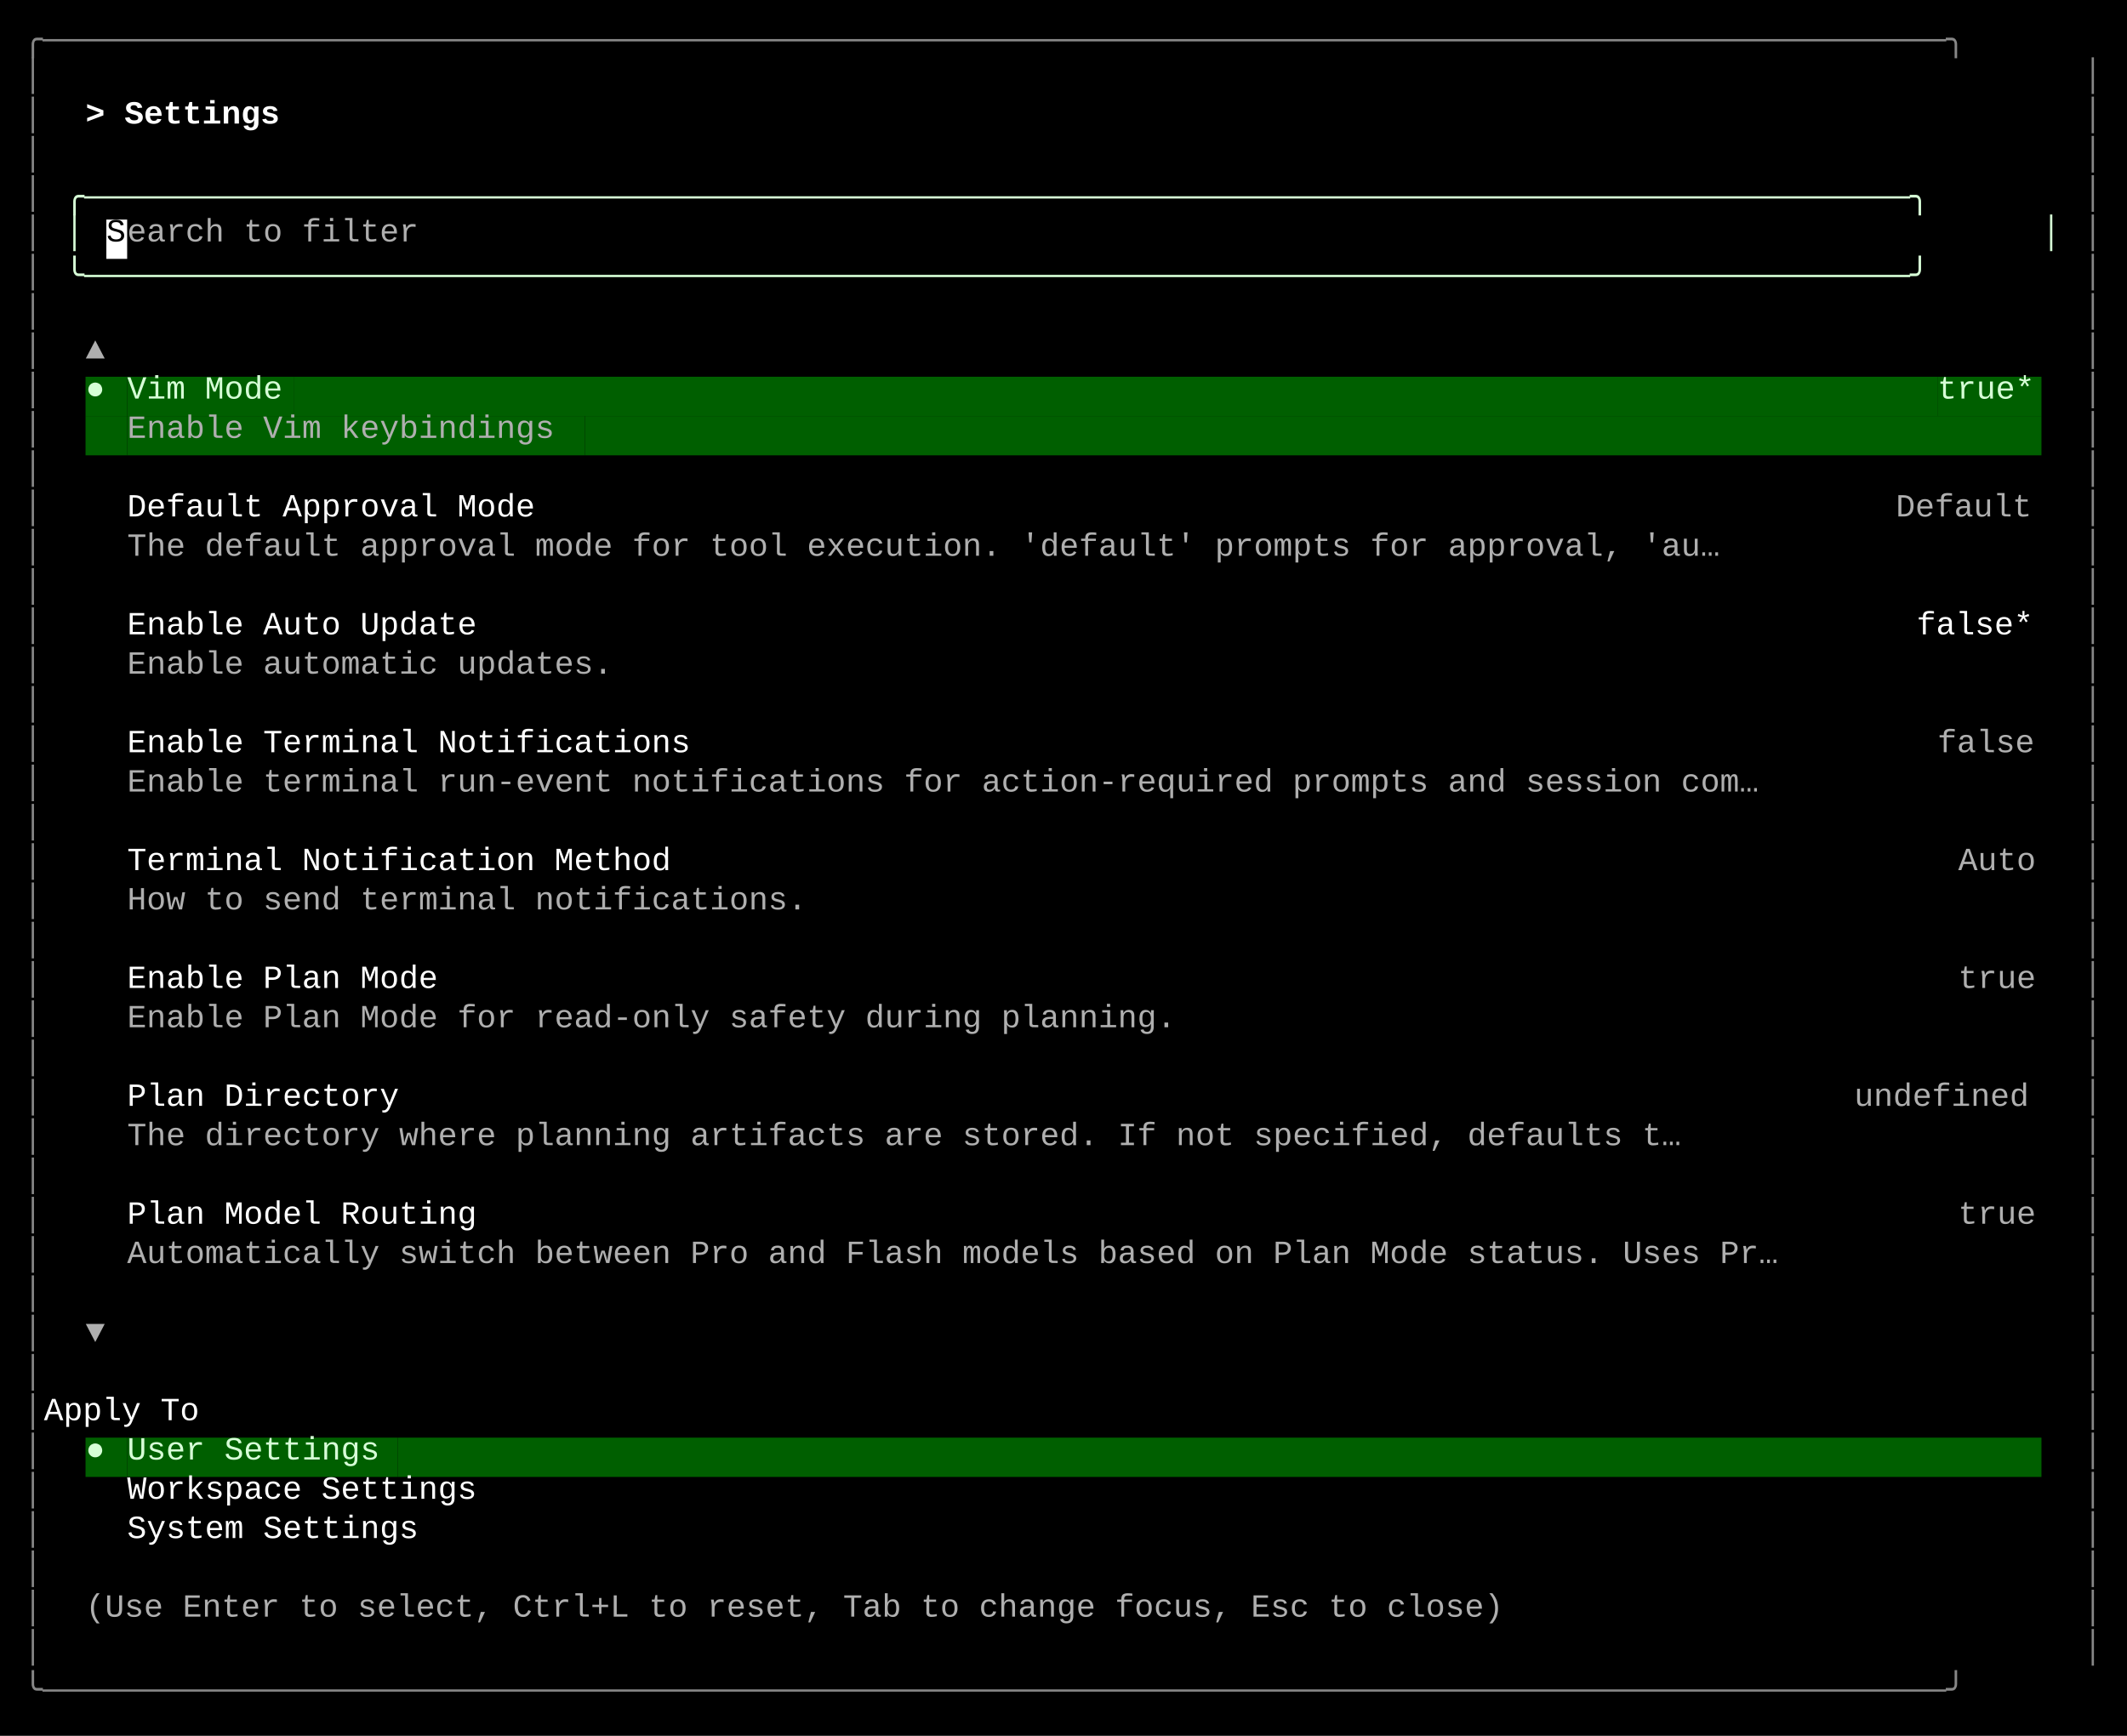
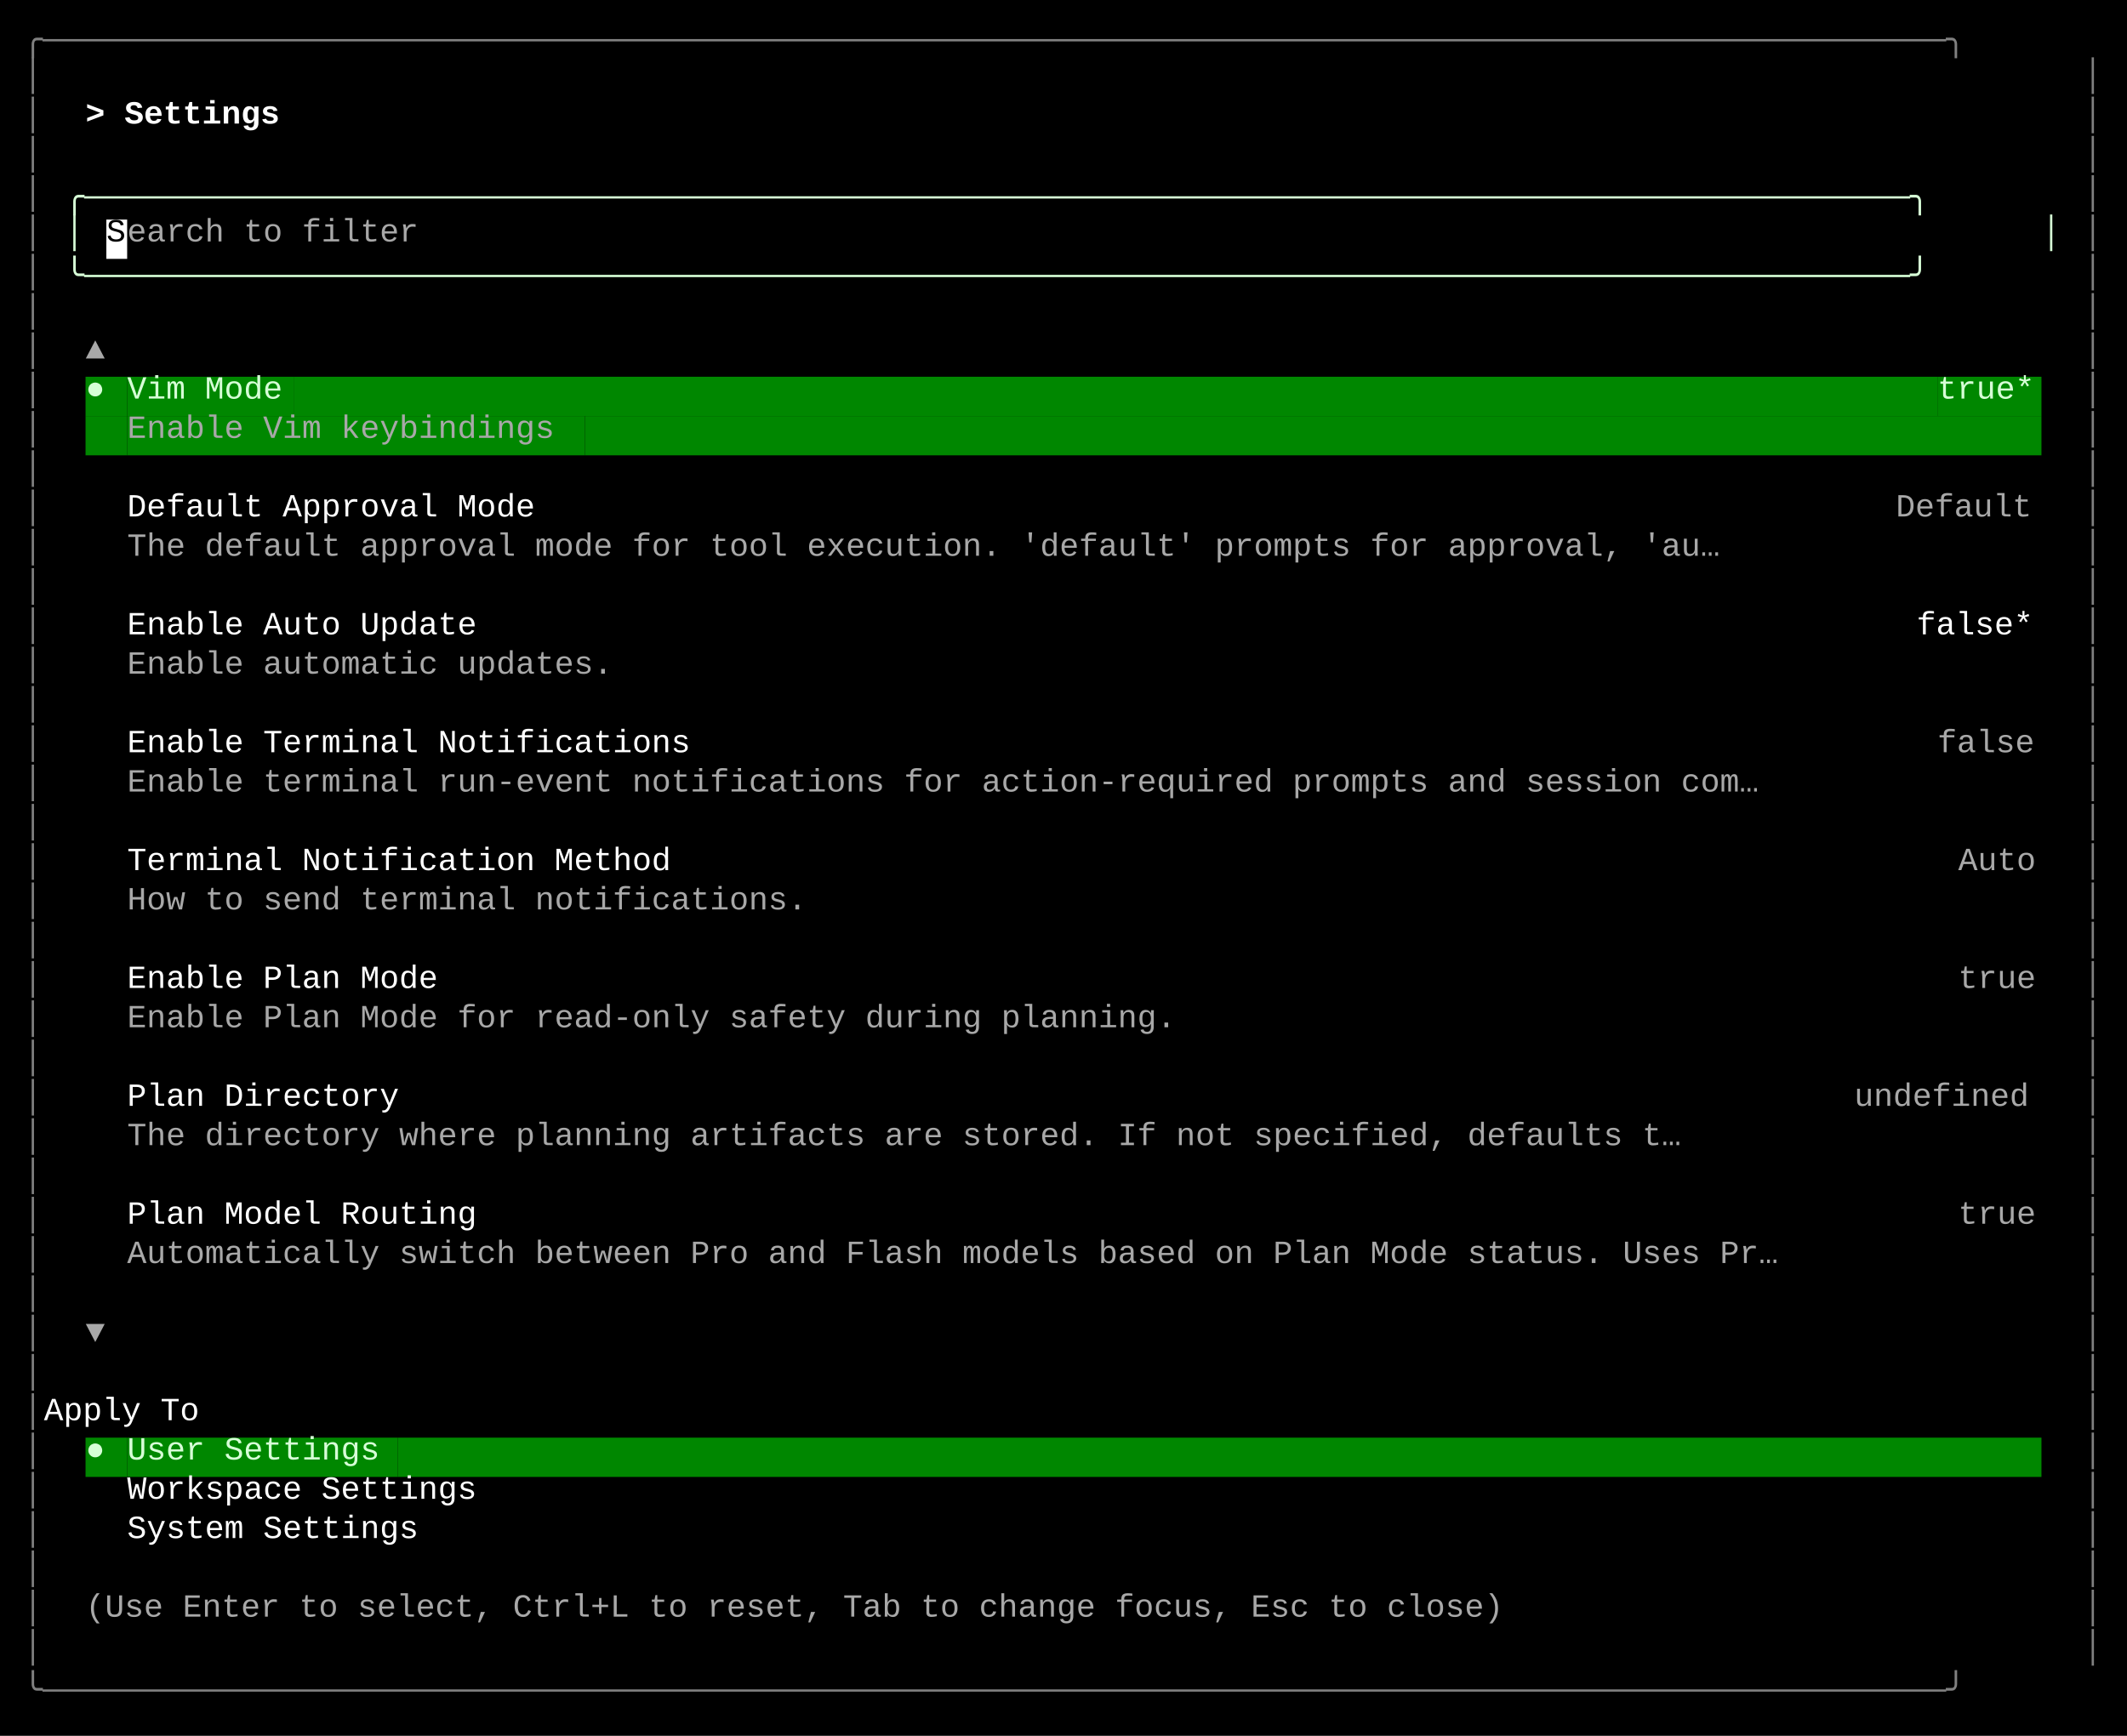
<svg xmlns="http://www.w3.org/2000/svg" width="920" height="751" viewBox="0 0 920 751">
  <style>
    text { font-family: Consolas, "Courier New", monospace; font-size: 14px; dominant-baseline: text-before-edge; white-space: pre; }
  </style>
  <rect width="920" height="751" fill="#000000" />
  <g transform="translate(10, 10)">
-     <text x="0" y="2" fill="#878787" textLength="900" lengthAdjust="spacingAndGlyphs">╭──────────────────────────────────────────────────────────────────────────────────────────────────╮</text>
-     <text x="0" y="19" fill="#878787" textLength="9" lengthAdjust="spacingAndGlyphs">│</text>
-     <text x="891" y="19" fill="#878787" textLength="9" lengthAdjust="spacingAndGlyphs">│</text>
-     <text x="0" y="36" fill="#878787" textLength="9" lengthAdjust="spacingAndGlyphs">│</text>
+     <text x="0" y="2" fill="#808080" textLength="900" lengthAdjust="spacingAndGlyphs">╭──────────────────────────────────────────────────────────────────────────────────────────────────╮</text>
+     <text x="0" y="19" fill="#808080" textLength="9" lengthAdjust="spacingAndGlyphs">│</text>
+     <text x="891" y="19" fill="#808080" textLength="9" lengthAdjust="spacingAndGlyphs">│</text>
+     <text x="0" y="36" fill="#808080" textLength="9" lengthAdjust="spacingAndGlyphs">│</text>
    <text x="27" y="36" fill="#ffffff" textLength="99" lengthAdjust="spacingAndGlyphs" font-weight="bold">&gt; Settings </text>
-     <text x="891" y="36" fill="#878787" textLength="9" lengthAdjust="spacingAndGlyphs">│</text>
-     <text x="0" y="53" fill="#878787" textLength="9" lengthAdjust="spacingAndGlyphs">│</text>
-     <text x="891" y="53" fill="#878787" textLength="9" lengthAdjust="spacingAndGlyphs">│</text>
-     <text x="0" y="70" fill="#878787" textLength="9" lengthAdjust="spacingAndGlyphs">│</text>
+     <text x="891" y="36" fill="#808080" textLength="9" lengthAdjust="spacingAndGlyphs">│</text>
+     <text x="0" y="53" fill="#808080" textLength="9" lengthAdjust="spacingAndGlyphs">│</text>
+     <text x="891" y="53" fill="#808080" textLength="9" lengthAdjust="spacingAndGlyphs">│</text>
+     <text x="0" y="70" fill="#808080" textLength="9" lengthAdjust="spacingAndGlyphs">│</text>
    <text x="18" y="70" fill="#d7ffd7" textLength="864" lengthAdjust="spacingAndGlyphs">╭──────────────────────────────────────────────────────────────────────────────────────────────╮</text>
-     <text x="891" y="70" fill="#878787" textLength="9" lengthAdjust="spacingAndGlyphs">│</text>
-     <text x="0" y="87" fill="#878787" textLength="9" lengthAdjust="spacingAndGlyphs">│</text>
+     <text x="891" y="70" fill="#808080" textLength="9" lengthAdjust="spacingAndGlyphs">│</text>
+     <text x="0" y="87" fill="#808080" textLength="9" lengthAdjust="spacingAndGlyphs">│</text>
    <text x="18" y="87" fill="#d7ffd7" textLength="9" lengthAdjust="spacingAndGlyphs">│</text>
    <rect x="36" y="85" width="9" height="17" fill="#ffffff" />
    <text x="36" y="87" fill="#000000" textLength="9" lengthAdjust="spacingAndGlyphs">S</text>
-     <text x="45" y="87" fill="#afafaf" textLength="135" lengthAdjust="spacingAndGlyphs">earch to filter</text>
+     <text x="45" y="87" fill="#a8a8a8" textLength="135" lengthAdjust="spacingAndGlyphs">earch to filter</text>
    <text x="873" y="87" fill="#d7ffd7" textLength="9" lengthAdjust="spacingAndGlyphs">│</text>
-     <text x="891" y="87" fill="#878787" textLength="9" lengthAdjust="spacingAndGlyphs">│</text>
-     <text x="0" y="104" fill="#878787" textLength="9" lengthAdjust="spacingAndGlyphs">│</text>
+     <text x="891" y="87" fill="#808080" textLength="9" lengthAdjust="spacingAndGlyphs">│</text>
+     <text x="0" y="104" fill="#808080" textLength="9" lengthAdjust="spacingAndGlyphs">│</text>
    <text x="18" y="104" fill="#d7ffd7" textLength="864" lengthAdjust="spacingAndGlyphs">╰──────────────────────────────────────────────────────────────────────────────────────────────╯</text>
-     <text x="891" y="104" fill="#878787" textLength="9" lengthAdjust="spacingAndGlyphs">│</text>
-     <text x="0" y="121" fill="#878787" textLength="9" lengthAdjust="spacingAndGlyphs">│</text>
-     <text x="891" y="121" fill="#878787" textLength="9" lengthAdjust="spacingAndGlyphs">│</text>
-     <text x="0" y="138" fill="#878787" textLength="9" lengthAdjust="spacingAndGlyphs">│</text>
-     <text x="27" y="138" fill="#afafaf" textLength="9" lengthAdjust="spacingAndGlyphs">▲</text>
-     <text x="891" y="138" fill="#878787" textLength="9" lengthAdjust="spacingAndGlyphs">│</text>
-     <text x="0" y="155" fill="#878787" textLength="9" lengthAdjust="spacingAndGlyphs">│</text>
-     <rect x="27" y="153" width="9" height="17" fill="#005f00" />
+     <text x="891" y="104" fill="#808080" textLength="9" lengthAdjust="spacingAndGlyphs">│</text>
+     <text x="0" y="121" fill="#808080" textLength="9" lengthAdjust="spacingAndGlyphs">│</text>
+     <text x="891" y="121" fill="#808080" textLength="9" lengthAdjust="spacingAndGlyphs">│</text>
+     <text x="0" y="138" fill="#808080" textLength="9" lengthAdjust="spacingAndGlyphs">│</text>
+     <text x="27" y="138" fill="#a8a8a8" textLength="9" lengthAdjust="spacingAndGlyphs">▲</text>
+     <text x="891" y="138" fill="#808080" textLength="9" lengthAdjust="spacingAndGlyphs">│</text>
+     <text x="0" y="155" fill="#808080" textLength="9" lengthAdjust="spacingAndGlyphs">│</text>
+     <rect x="27" y="153" width="9" height="17" fill="#008700" />
    <text x="27" y="155" fill="#d7ffd7" textLength="9" lengthAdjust="spacingAndGlyphs">●</text>
-     <rect x="36" y="153" width="9" height="17" fill="#005f00" />
-     <rect x="45" y="153" width="72" height="17" fill="#005f00" />
+     <rect x="36" y="153" width="9" height="17" fill="#008700" />
+     <rect x="45" y="153" width="72" height="17" fill="#008700" />
    <text x="45" y="155" fill="#d7ffd7" textLength="72" lengthAdjust="spacingAndGlyphs">Vim Mode</text>
-     <rect x="117" y="153" width="711" height="17" fill="#005f00" />
-     <rect x="828" y="153" width="45" height="17" fill="#005f00" />
+     <rect x="117" y="153" width="711" height="17" fill="#008700" />
+     <rect x="828" y="153" width="45" height="17" fill="#008700" />
    <text x="828" y="155" fill="#d7ffd7" textLength="45" lengthAdjust="spacingAndGlyphs">true*</text>
-     <text x="891" y="155" fill="#878787" textLength="9" lengthAdjust="spacingAndGlyphs">│</text>
-     <text x="0" y="172" fill="#878787" textLength="9" lengthAdjust="spacingAndGlyphs">│</text>
-     <rect x="27" y="170" width="18" height="17" fill="#005f00" />
-     <rect x="45" y="170" width="198" height="17" fill="#005f00" />
-     <text x="45" y="172" fill="#afafaf" textLength="198" lengthAdjust="spacingAndGlyphs">Enable Vim keybindings</text>
-     <rect x="243" y="170" width="630" height="17" fill="#005f00" />
-     <text x="891" y="172" fill="#878787" textLength="9" lengthAdjust="spacingAndGlyphs">│</text>
-     <text x="0" y="189" fill="#878787" textLength="9" lengthAdjust="spacingAndGlyphs">│</text>
-     <text x="891" y="189" fill="#878787" textLength="9" lengthAdjust="spacingAndGlyphs">│</text>
-     <text x="0" y="206" fill="#878787" textLength="9" lengthAdjust="spacingAndGlyphs">│</text>
+     <text x="891" y="155" fill="#808080" textLength="9" lengthAdjust="spacingAndGlyphs">│</text>
+     <text x="0" y="172" fill="#808080" textLength="9" lengthAdjust="spacingAndGlyphs">│</text>
+     <rect x="27" y="170" width="18" height="17" fill="#008700" />
+     <rect x="45" y="170" width="198" height="17" fill="#008700" />
+     <text x="45" y="172" fill="#a8a8a8" textLength="198" lengthAdjust="spacingAndGlyphs">Enable Vim keybindings</text>
+     <rect x="243" y="170" width="630" height="17" fill="#008700" />
+     <text x="891" y="172" fill="#808080" textLength="9" lengthAdjust="spacingAndGlyphs">│</text>
+     <text x="0" y="189" fill="#808080" textLength="9" lengthAdjust="spacingAndGlyphs">│</text>
+     <text x="891" y="189" fill="#808080" textLength="9" lengthAdjust="spacingAndGlyphs">│</text>
+     <text x="0" y="206" fill="#808080" textLength="9" lengthAdjust="spacingAndGlyphs">│</text>
    <text x="45" y="206" fill="#ffffff" textLength="189" lengthAdjust="spacingAndGlyphs">Default Approval Mode</text>
-     <text x="810" y="206" fill="#afafaf" textLength="63" lengthAdjust="spacingAndGlyphs">Default</text>
-     <text x="891" y="206" fill="#878787" textLength="9" lengthAdjust="spacingAndGlyphs">│</text>
-     <text x="0" y="223" fill="#878787" textLength="9" lengthAdjust="spacingAndGlyphs">│</text>
-     <text x="45" y="223" fill="#afafaf" textLength="738" lengthAdjust="spacingAndGlyphs">The default approval mode for tool execution. 'default' prompts for approval, 'au…</text>
-     <text x="891" y="223" fill="#878787" textLength="9" lengthAdjust="spacingAndGlyphs">│</text>
-     <text x="0" y="240" fill="#878787" textLength="9" lengthAdjust="spacingAndGlyphs">│</text>
-     <text x="891" y="240" fill="#878787" textLength="9" lengthAdjust="spacingAndGlyphs">│</text>
-     <text x="0" y="257" fill="#878787" textLength="9" lengthAdjust="spacingAndGlyphs">│</text>
+     <text x="810" y="206" fill="#a8a8a8" textLength="63" lengthAdjust="spacingAndGlyphs">Default</text>
+     <text x="891" y="206" fill="#808080" textLength="9" lengthAdjust="spacingAndGlyphs">│</text>
+     <text x="0" y="223" fill="#808080" textLength="9" lengthAdjust="spacingAndGlyphs">│</text>
+     <text x="45" y="223" fill="#a8a8a8" textLength="738" lengthAdjust="spacingAndGlyphs">The default approval mode for tool execution. 'default' prompts for approval, 'au…</text>
+     <text x="891" y="223" fill="#808080" textLength="9" lengthAdjust="spacingAndGlyphs">│</text>
+     <text x="0" y="240" fill="#808080" textLength="9" lengthAdjust="spacingAndGlyphs">│</text>
+     <text x="891" y="240" fill="#808080" textLength="9" lengthAdjust="spacingAndGlyphs">│</text>
+     <text x="0" y="257" fill="#808080" textLength="9" lengthAdjust="spacingAndGlyphs">│</text>
    <text x="45" y="257" fill="#ffffff" textLength="162" lengthAdjust="spacingAndGlyphs">Enable Auto Update</text>
    <text x="819" y="257" fill="#ffffff" textLength="54" lengthAdjust="spacingAndGlyphs">false*</text>
-     <text x="891" y="257" fill="#878787" textLength="9" lengthAdjust="spacingAndGlyphs">│</text>
-     <text x="0" y="274" fill="#878787" textLength="9" lengthAdjust="spacingAndGlyphs">│</text>
-     <text x="45" y="274" fill="#afafaf" textLength="225" lengthAdjust="spacingAndGlyphs">Enable automatic updates.</text>
-     <text x="891" y="274" fill="#878787" textLength="9" lengthAdjust="spacingAndGlyphs">│</text>
-     <text x="0" y="291" fill="#878787" textLength="9" lengthAdjust="spacingAndGlyphs">│</text>
-     <text x="891" y="291" fill="#878787" textLength="9" lengthAdjust="spacingAndGlyphs">│</text>
-     <text x="0" y="308" fill="#878787" textLength="9" lengthAdjust="spacingAndGlyphs">│</text>
+     <text x="891" y="257" fill="#808080" textLength="9" lengthAdjust="spacingAndGlyphs">│</text>
+     <text x="0" y="274" fill="#808080" textLength="9" lengthAdjust="spacingAndGlyphs">│</text>
+     <text x="45" y="274" fill="#a8a8a8" textLength="225" lengthAdjust="spacingAndGlyphs">Enable automatic updates.</text>
+     <text x="891" y="274" fill="#808080" textLength="9" lengthAdjust="spacingAndGlyphs">│</text>
+     <text x="0" y="291" fill="#808080" textLength="9" lengthAdjust="spacingAndGlyphs">│</text>
+     <text x="891" y="291" fill="#808080" textLength="9" lengthAdjust="spacingAndGlyphs">│</text>
+     <text x="0" y="308" fill="#808080" textLength="9" lengthAdjust="spacingAndGlyphs">│</text>
    <text x="45" y="308" fill="#ffffff" textLength="261" lengthAdjust="spacingAndGlyphs">Enable Terminal Notifications</text>
-     <text x="828" y="308" fill="#afafaf" textLength="45" lengthAdjust="spacingAndGlyphs">false</text>
-     <text x="891" y="308" fill="#878787" textLength="9" lengthAdjust="spacingAndGlyphs">│</text>
-     <text x="0" y="325" fill="#878787" textLength="9" lengthAdjust="spacingAndGlyphs">│</text>
-     <text x="45" y="325" fill="#afafaf" textLength="756" lengthAdjust="spacingAndGlyphs">Enable terminal run-event notifications for action-required prompts and session com…</text>
-     <text x="891" y="325" fill="#878787" textLength="9" lengthAdjust="spacingAndGlyphs">│</text>
-     <text x="0" y="342" fill="#878787" textLength="9" lengthAdjust="spacingAndGlyphs">│</text>
-     <text x="891" y="342" fill="#878787" textLength="9" lengthAdjust="spacingAndGlyphs">│</text>
-     <text x="0" y="359" fill="#878787" textLength="9" lengthAdjust="spacingAndGlyphs">│</text>
+     <text x="828" y="308" fill="#a8a8a8" textLength="45" lengthAdjust="spacingAndGlyphs">false</text>
+     <text x="891" y="308" fill="#808080" textLength="9" lengthAdjust="spacingAndGlyphs">│</text>
+     <text x="0" y="325" fill="#808080" textLength="9" lengthAdjust="spacingAndGlyphs">│</text>
+     <text x="45" y="325" fill="#a8a8a8" textLength="756" lengthAdjust="spacingAndGlyphs">Enable terminal run-event notifications for action-required prompts and session com…</text>
+     <text x="891" y="325" fill="#808080" textLength="9" lengthAdjust="spacingAndGlyphs">│</text>
+     <text x="0" y="342" fill="#808080" textLength="9" lengthAdjust="spacingAndGlyphs">│</text>
+     <text x="891" y="342" fill="#808080" textLength="9" lengthAdjust="spacingAndGlyphs">│</text>
+     <text x="0" y="359" fill="#808080" textLength="9" lengthAdjust="spacingAndGlyphs">│</text>
    <text x="45" y="359" fill="#ffffff" textLength="252" lengthAdjust="spacingAndGlyphs">Terminal Notification Method</text>
-     <text x="837" y="359" fill="#afafaf" textLength="36" lengthAdjust="spacingAndGlyphs">Auto</text>
-     <text x="891" y="359" fill="#878787" textLength="9" lengthAdjust="spacingAndGlyphs">│</text>
-     <text x="0" y="376" fill="#878787" textLength="9" lengthAdjust="spacingAndGlyphs">│</text>
-     <text x="45" y="376" fill="#afafaf" textLength="315" lengthAdjust="spacingAndGlyphs">How to send terminal notifications.</text>
-     <text x="891" y="376" fill="#878787" textLength="9" lengthAdjust="spacingAndGlyphs">│</text>
-     <text x="0" y="393" fill="#878787" textLength="9" lengthAdjust="spacingAndGlyphs">│</text>
-     <text x="891" y="393" fill="#878787" textLength="9" lengthAdjust="spacingAndGlyphs">│</text>
-     <text x="0" y="410" fill="#878787" textLength="9" lengthAdjust="spacingAndGlyphs">│</text>
+     <text x="837" y="359" fill="#a8a8a8" textLength="36" lengthAdjust="spacingAndGlyphs">Auto</text>
+     <text x="891" y="359" fill="#808080" textLength="9" lengthAdjust="spacingAndGlyphs">│</text>
+     <text x="0" y="376" fill="#808080" textLength="9" lengthAdjust="spacingAndGlyphs">│</text>
+     <text x="45" y="376" fill="#a8a8a8" textLength="315" lengthAdjust="spacingAndGlyphs">How to send terminal notifications.</text>
+     <text x="891" y="376" fill="#808080" textLength="9" lengthAdjust="spacingAndGlyphs">│</text>
+     <text x="0" y="393" fill="#808080" textLength="9" lengthAdjust="spacingAndGlyphs">│</text>
+     <text x="891" y="393" fill="#808080" textLength="9" lengthAdjust="spacingAndGlyphs">│</text>
+     <text x="0" y="410" fill="#808080" textLength="9" lengthAdjust="spacingAndGlyphs">│</text>
    <text x="45" y="410" fill="#ffffff" textLength="144" lengthAdjust="spacingAndGlyphs">Enable Plan Mode</text>
-     <text x="837" y="410" fill="#afafaf" textLength="36" lengthAdjust="spacingAndGlyphs">true</text>
-     <text x="891" y="410" fill="#878787" textLength="9" lengthAdjust="spacingAndGlyphs">│</text>
-     <text x="0" y="427" fill="#878787" textLength="9" lengthAdjust="spacingAndGlyphs">│</text>
-     <text x="45" y="427" fill="#afafaf" textLength="486" lengthAdjust="spacingAndGlyphs">Enable Plan Mode for read-only safety during planning.</text>
-     <text x="891" y="427" fill="#878787" textLength="9" lengthAdjust="spacingAndGlyphs">│</text>
-     <text x="0" y="444" fill="#878787" textLength="9" lengthAdjust="spacingAndGlyphs">│</text>
-     <text x="891" y="444" fill="#878787" textLength="9" lengthAdjust="spacingAndGlyphs">│</text>
-     <text x="0" y="461" fill="#878787" textLength="9" lengthAdjust="spacingAndGlyphs">│</text>
+     <text x="837" y="410" fill="#a8a8a8" textLength="36" lengthAdjust="spacingAndGlyphs">true</text>
+     <text x="891" y="410" fill="#808080" textLength="9" lengthAdjust="spacingAndGlyphs">│</text>
+     <text x="0" y="427" fill="#808080" textLength="9" lengthAdjust="spacingAndGlyphs">│</text>
+     <text x="45" y="427" fill="#a8a8a8" textLength="486" lengthAdjust="spacingAndGlyphs">Enable Plan Mode for read-only safety during planning.</text>
+     <text x="891" y="427" fill="#808080" textLength="9" lengthAdjust="spacingAndGlyphs">│</text>
+     <text x="0" y="444" fill="#808080" textLength="9" lengthAdjust="spacingAndGlyphs">│</text>
+     <text x="891" y="444" fill="#808080" textLength="9" lengthAdjust="spacingAndGlyphs">│</text>
+     <text x="0" y="461" fill="#808080" textLength="9" lengthAdjust="spacingAndGlyphs">│</text>
    <text x="45" y="461" fill="#ffffff" textLength="126" lengthAdjust="spacingAndGlyphs">Plan Directory</text>
-     <text x="792" y="461" fill="#afafaf" textLength="81" lengthAdjust="spacingAndGlyphs">undefined</text>
-     <text x="891" y="461" fill="#878787" textLength="9" lengthAdjust="spacingAndGlyphs">│</text>
-     <text x="0" y="478" fill="#878787" textLength="9" lengthAdjust="spacingAndGlyphs">│</text>
-     <text x="45" y="478" fill="#afafaf" textLength="720" lengthAdjust="spacingAndGlyphs">The directory where planning artifacts are stored. If not specified, defaults t…</text>
-     <text x="891" y="478" fill="#878787" textLength="9" lengthAdjust="spacingAndGlyphs">│</text>
-     <text x="0" y="495" fill="#878787" textLength="9" lengthAdjust="spacingAndGlyphs">│</text>
-     <text x="891" y="495" fill="#878787" textLength="9" lengthAdjust="spacingAndGlyphs">│</text>
-     <text x="0" y="512" fill="#878787" textLength="9" lengthAdjust="spacingAndGlyphs">│</text>
+     <text x="792" y="461" fill="#a8a8a8" textLength="81" lengthAdjust="spacingAndGlyphs">undefined</text>
+     <text x="891" y="461" fill="#808080" textLength="9" lengthAdjust="spacingAndGlyphs">│</text>
+     <text x="0" y="478" fill="#808080" textLength="9" lengthAdjust="spacingAndGlyphs">│</text>
+     <text x="45" y="478" fill="#a8a8a8" textLength="720" lengthAdjust="spacingAndGlyphs">The directory where planning artifacts are stored. If not specified, defaults t…</text>
+     <text x="891" y="478" fill="#808080" textLength="9" lengthAdjust="spacingAndGlyphs">│</text>
+     <text x="0" y="495" fill="#808080" textLength="9" lengthAdjust="spacingAndGlyphs">│</text>
+     <text x="891" y="495" fill="#808080" textLength="9" lengthAdjust="spacingAndGlyphs">│</text>
+     <text x="0" y="512" fill="#808080" textLength="9" lengthAdjust="spacingAndGlyphs">│</text>
    <text x="45" y="512" fill="#ffffff" textLength="162" lengthAdjust="spacingAndGlyphs">Plan Model Routing</text>
-     <text x="837" y="512" fill="#afafaf" textLength="36" lengthAdjust="spacingAndGlyphs">true</text>
-     <text x="891" y="512" fill="#878787" textLength="9" lengthAdjust="spacingAndGlyphs">│</text>
-     <text x="0" y="529" fill="#878787" textLength="9" lengthAdjust="spacingAndGlyphs">│</text>
-     <text x="45" y="529" fill="#afafaf" textLength="765" lengthAdjust="spacingAndGlyphs">Automatically switch between Pro and Flash models based on Plan Mode status. Uses Pr…</text>
-     <text x="891" y="529" fill="#878787" textLength="9" lengthAdjust="spacingAndGlyphs">│</text>
-     <text x="0" y="546" fill="#878787" textLength="9" lengthAdjust="spacingAndGlyphs">│</text>
-     <text x="891" y="546" fill="#878787" textLength="9" lengthAdjust="spacingAndGlyphs">│</text>
-     <text x="0" y="563" fill="#878787" textLength="9" lengthAdjust="spacingAndGlyphs">│</text>
-     <text x="27" y="563" fill="#afafaf" textLength="9" lengthAdjust="spacingAndGlyphs">▼</text>
-     <text x="891" y="563" fill="#878787" textLength="9" lengthAdjust="spacingAndGlyphs">│</text>
-     <text x="0" y="580" fill="#878787" textLength="9" lengthAdjust="spacingAndGlyphs">│</text>
-     <text x="891" y="580" fill="#878787" textLength="9" lengthAdjust="spacingAndGlyphs">│</text>
-     <text x="0" y="597" fill="#878787" textLength="9" lengthAdjust="spacingAndGlyphs">│</text>
+     <text x="837" y="512" fill="#a8a8a8" textLength="36" lengthAdjust="spacingAndGlyphs">true</text>
+     <text x="891" y="512" fill="#808080" textLength="9" lengthAdjust="spacingAndGlyphs">│</text>
+     <text x="0" y="529" fill="#808080" textLength="9" lengthAdjust="spacingAndGlyphs">│</text>
+     <text x="45" y="529" fill="#a8a8a8" textLength="765" lengthAdjust="spacingAndGlyphs">Automatically switch between Pro and Flash models based on Plan Mode status. Uses Pr…</text>
+     <text x="891" y="529" fill="#808080" textLength="9" lengthAdjust="spacingAndGlyphs">│</text>
+     <text x="0" y="546" fill="#808080" textLength="9" lengthAdjust="spacingAndGlyphs">│</text>
+     <text x="891" y="546" fill="#808080" textLength="9" lengthAdjust="spacingAndGlyphs">│</text>
+     <text x="0" y="563" fill="#808080" textLength="9" lengthAdjust="spacingAndGlyphs">│</text>
+     <text x="27" y="563" fill="#a8a8a8" textLength="9" lengthAdjust="spacingAndGlyphs">▼</text>
+     <text x="891" y="563" fill="#808080" textLength="9" lengthAdjust="spacingAndGlyphs">│</text>
+     <text x="0" y="580" fill="#808080" textLength="9" lengthAdjust="spacingAndGlyphs">│</text>
+     <text x="891" y="580" fill="#808080" textLength="9" lengthAdjust="spacingAndGlyphs">│</text>
+     <text x="0" y="597" fill="#808080" textLength="9" lengthAdjust="spacingAndGlyphs">│</text>
    <text x="9" y="597" fill="#ffffff" textLength="882" lengthAdjust="spacingAndGlyphs">    Apply To                                                                                      </text>
-     <text x="891" y="597" fill="#878787" textLength="9" lengthAdjust="spacingAndGlyphs">│</text>
-     <text x="0" y="614" fill="#878787" textLength="9" lengthAdjust="spacingAndGlyphs">│</text>
-     <rect x="27" y="612" width="9" height="17" fill="#005f00" />
+     <text x="891" y="597" fill="#808080" textLength="9" lengthAdjust="spacingAndGlyphs">│</text>
+     <text x="0" y="614" fill="#808080" textLength="9" lengthAdjust="spacingAndGlyphs">│</text>
+     <rect x="27" y="612" width="9" height="17" fill="#008700" />
    <text x="27" y="614" fill="#d7ffd7" textLength="9" lengthAdjust="spacingAndGlyphs">●</text>
-     <rect x="36" y="612" width="9" height="17" fill="#005f00" />
-     <rect x="45" y="612" width="117" height="17" fill="#005f00" />
+     <rect x="36" y="612" width="9" height="17" fill="#008700" />
+     <rect x="45" y="612" width="117" height="17" fill="#008700" />
    <text x="45" y="614" fill="#d7ffd7" textLength="117" lengthAdjust="spacingAndGlyphs">User Settings</text>
-     <rect x="162" y="612" width="711" height="17" fill="#005f00" />
-     <text x="891" y="614" fill="#878787" textLength="9" lengthAdjust="spacingAndGlyphs">│</text>
-     <text x="0" y="631" fill="#878787" textLength="9" lengthAdjust="spacingAndGlyphs">│</text>
+     <rect x="162" y="612" width="711" height="17" fill="#008700" />
+     <text x="891" y="614" fill="#808080" textLength="9" lengthAdjust="spacingAndGlyphs">│</text>
+     <text x="0" y="631" fill="#808080" textLength="9" lengthAdjust="spacingAndGlyphs">│</text>
    <text x="45" y="631" fill="#ffffff" textLength="162" lengthAdjust="spacingAndGlyphs">Workspace Settings</text>
-     <text x="891" y="631" fill="#878787" textLength="9" lengthAdjust="spacingAndGlyphs">│</text>
-     <text x="0" y="648" fill="#878787" textLength="9" lengthAdjust="spacingAndGlyphs">│</text>
+     <text x="891" y="631" fill="#808080" textLength="9" lengthAdjust="spacingAndGlyphs">│</text>
+     <text x="0" y="648" fill="#808080" textLength="9" lengthAdjust="spacingAndGlyphs">│</text>
    <text x="45" y="648" fill="#ffffff" textLength="135" lengthAdjust="spacingAndGlyphs">System Settings</text>
-     <text x="891" y="648" fill="#878787" textLength="9" lengthAdjust="spacingAndGlyphs">│</text>
-     <text x="0" y="665" fill="#878787" textLength="9" lengthAdjust="spacingAndGlyphs">│</text>
-     <text x="891" y="665" fill="#878787" textLength="9" lengthAdjust="spacingAndGlyphs">│</text>
-     <text x="0" y="682" fill="#878787" textLength="9" lengthAdjust="spacingAndGlyphs">│</text>
-     <text x="27" y="682" fill="#afafaf" textLength="657" lengthAdjust="spacingAndGlyphs">(Use Enter to select, Ctrl+L to reset, Tab to change focus, Esc to close)</text>
-     <text x="891" y="682" fill="#878787" textLength="9" lengthAdjust="spacingAndGlyphs">│</text>
-     <text x="0" y="699" fill="#878787" textLength="9" lengthAdjust="spacingAndGlyphs">│</text>
-     <text x="891" y="699" fill="#878787" textLength="9" lengthAdjust="spacingAndGlyphs">│</text>
-     <text x="0" y="716" fill="#878787" textLength="900" lengthAdjust="spacingAndGlyphs">╰──────────────────────────────────────────────────────────────────────────────────────────────────╯</text>
+     <text x="891" y="648" fill="#808080" textLength="9" lengthAdjust="spacingAndGlyphs">│</text>
+     <text x="0" y="665" fill="#808080" textLength="9" lengthAdjust="spacingAndGlyphs">│</text>
+     <text x="891" y="665" fill="#808080" textLength="9" lengthAdjust="spacingAndGlyphs">│</text>
+     <text x="0" y="682" fill="#808080" textLength="9" lengthAdjust="spacingAndGlyphs">│</text>
+     <text x="27" y="682" fill="#a8a8a8" textLength="657" lengthAdjust="spacingAndGlyphs">(Use Enter to select, Ctrl+L to reset, Tab to change focus, Esc to close)</text>
+     <text x="891" y="682" fill="#808080" textLength="9" lengthAdjust="spacingAndGlyphs">│</text>
+     <text x="0" y="699" fill="#808080" textLength="9" lengthAdjust="spacingAndGlyphs">│</text>
+     <text x="891" y="699" fill="#808080" textLength="9" lengthAdjust="spacingAndGlyphs">│</text>
+     <text x="0" y="716" fill="#808080" textLength="900" lengthAdjust="spacingAndGlyphs">╰──────────────────────────────────────────────────────────────────────────────────────────────────╯</text>
  </g>
</svg>
